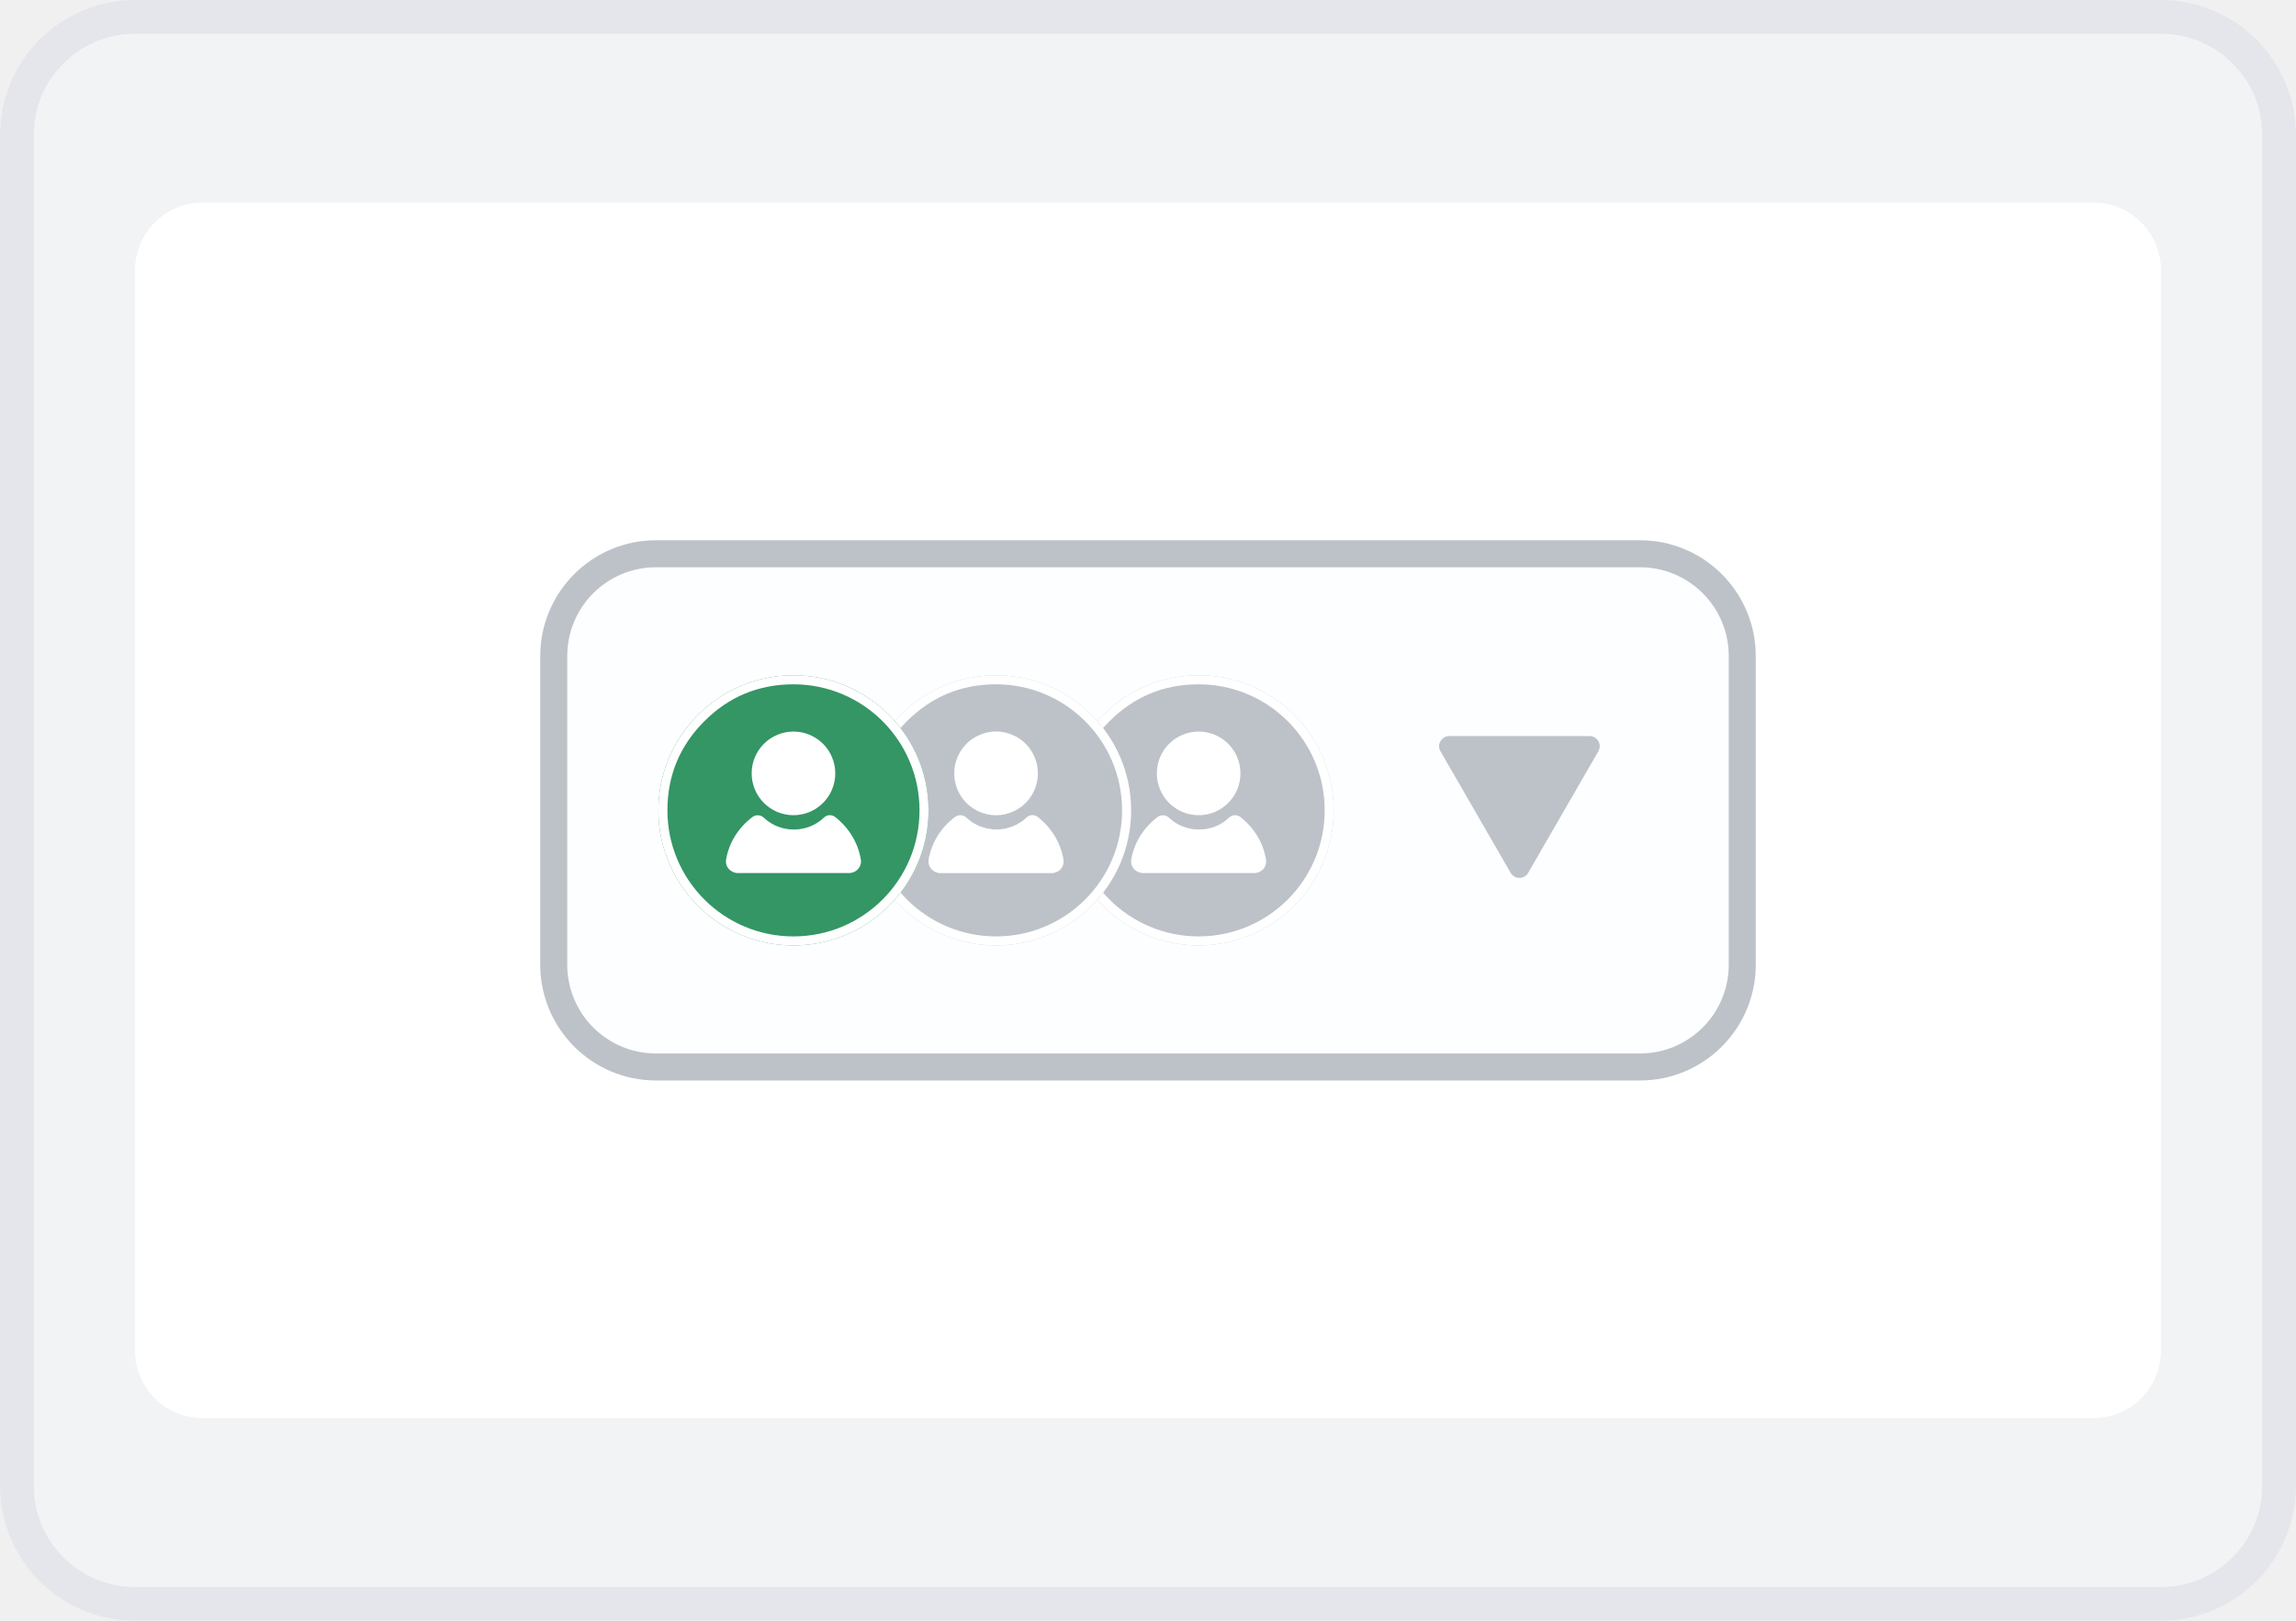
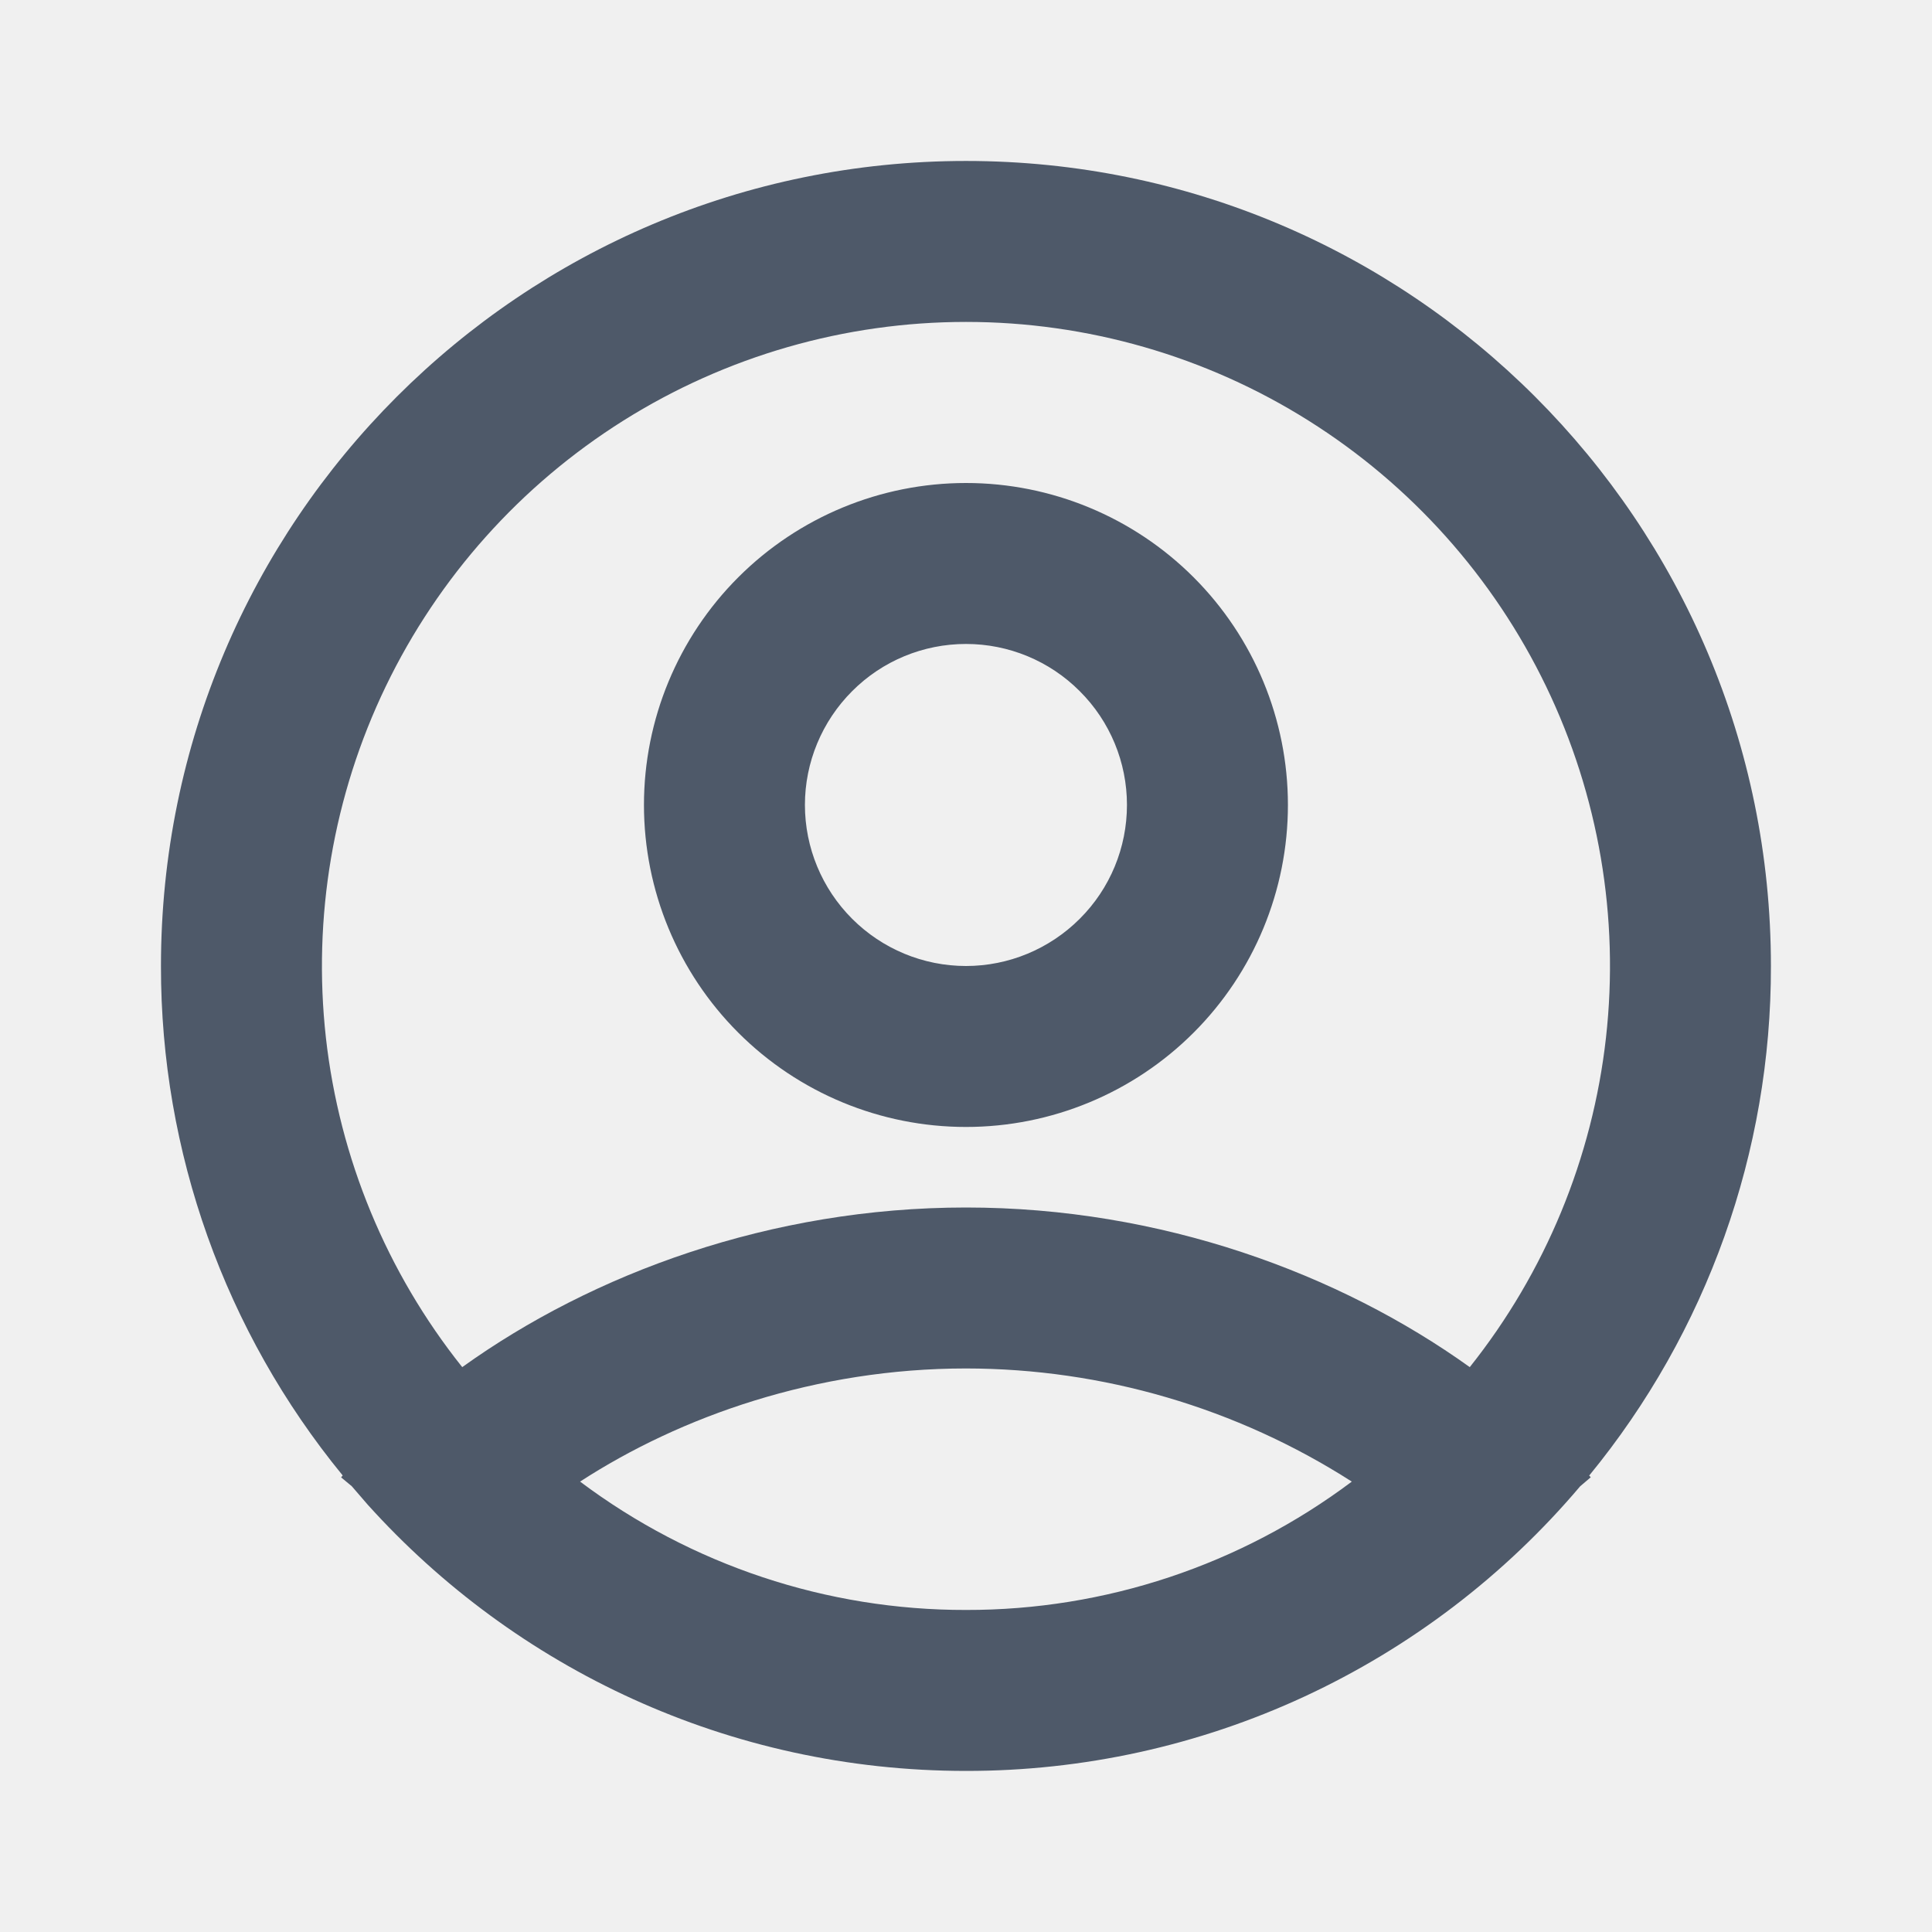
- <svg xmlns="http://www.w3.org/2000/svg" width="68" height="48" viewBox="0 0 68 48" fill="none">
-   <path style="mix-blend-mode:normal" fill="#F2F3F5" d="M0 44L0 4C0 1.791 1.791 0 4 0L64 0C66.209 0 68 1.791 68 4L68 44C68 46.209 66.209 48 64 48L4 48C1.791 48 0 46.209 0 44Z">
- </path>
-   <path transform="translate(4, 6)" style="mix-blend-mode:normal" fill="#FFFFFF" d="M0 34L0 2C0 0.895 0.895 0 2 0L58 0C59.105 0 60 0.895 60 2L60 34C60 35.105 59.105 36 58 36L2 36C0.895 36 0 35.105 0 34Z">
- </path>
-   <rect x="16" y="16" width="36" height="16" rx="3.43" style="mix-blend-mode:normal" fill="#FDFEFF">
- </rect>
-   <path fill-rule="evenodd" fill="rgba(189, 194, 201, 1)" style="mix-blend-mode:normal" d="M48.57 16L19.43 16C17.536 16 16 17.536 16 19.43L16 28.57C16 30.464 17.536 32 19.43 32L48.57 32C50.464 32 52 30.464 52 28.57L52 19.43C52 17.536 50.464 16 48.57 16ZM16.8 19.43C16.8 17.977 17.977 16.8 19.43 16.8L48.57 16.8C50.023 16.8 51.2 17.977 51.2 19.43L51.2 28.57C51.2 30.023 50.023 31.2 48.57 31.2L19.43 31.2C17.977 31.2 16.8 30.023 16.8 28.57L16.8 19.43Z">
- </path>
-   <rect x="31.5" y="20" width="8" height="8" rx="4" style="mix-blend-mode:normal" fill="#BDC2C9">
- </rect>
-   <path fill-rule="evenodd" fill="rgba(255, 255, 255, 1)" style="mix-blend-mode:normal" d="M39.5 24C39.5 21.791 37.709 20 35.5 20C33.291 20 31.5 21.791 31.5 24C31.5 26.209 33.291 28 35.5 28C37.709 28 39.5 26.209 39.5 24ZM32.86 21.36Q33.954 20.267 35.5 20.267C37.562 20.267 39.233 21.938 39.233 24C39.233 26.062 37.562 27.733 35.5 27.733C33.438 27.733 31.767 26.062 31.767 24Q31.767 22.454 32.86 21.36Z">
- </path>
-   <path d="M35.5 24.143C35.172 24.143 34.857 24.013 34.624 23.78C34.392 23.548 34.262 23.233 34.262 22.905C34.262 22.576 34.392 22.261 34.624 22.029C34.857 21.797 35.172 21.666 35.5 21.666C35.828 21.666 36.143 21.797 36.376 22.029C36.608 22.261 36.738 22.576 36.738 22.905C36.738 23.233 36.608 23.548 36.376 23.78C36.143 24.013 35.828 24.143 35.5 24.143Z" style="mix-blend-mode:normal" fill="#FFFFFF">
- </path>
-   <path d="M33.505 25.452C33.591 24.955 33.87 24.508 34.287 24.196C34.336 24.16 34.397 24.142 34.458 24.146C34.519 24.15 34.577 24.175 34.621 24.217C34.856 24.442 35.177 24.568 35.51 24.568C35.844 24.568 36.164 24.442 36.399 24.217C36.443 24.173 36.501 24.147 36.562 24.143C36.624 24.14 36.685 24.159 36.733 24.196C37.142 24.512 37.412 24.959 37.494 25.452C37.504 25.503 37.502 25.555 37.487 25.605C37.473 25.655 37.447 25.701 37.412 25.739C37.34 25.818 37.234 25.861 37.124 25.857L33.874 25.857C33.821 25.859 33.767 25.849 33.718 25.829C33.669 25.808 33.624 25.777 33.588 25.738C33.516 25.659 33.486 25.555 33.505 25.452Z" style="mix-blend-mode:normal" fill="#FFFFFF">
- </path>
-   <path d="M45.26 25.85C45.144 26.05 44.856 26.05 44.74 25.85L42.662 22.25C42.546 22.05 42.691 21.8 42.922 21.8L47.078 21.8C47.309 21.8 47.454 22.05 47.338 22.25L45.26 25.85Z" style="mix-blend-mode:normal" fill="#BDC2C9">
- </path>
-   <rect x="25.5" y="20" width="8" height="8" rx="4" style="mix-blend-mode:normal" fill="#BDC2C9">
- </rect>
-   <path fill-rule="evenodd" fill="rgba(255, 255, 255, 1)" style="mix-blend-mode:normal" d="M33.5 24C33.5 21.791 31.709 20 29.5 20C27.291 20 25.5 21.791 25.5 24C25.5 26.209 27.291 28 29.5 28C31.709 28 33.5 26.209 33.5 24ZM26.86 21.36Q27.954 20.267 29.5 20.267C31.562 20.267 33.233 21.938 33.233 24C33.233 26.062 31.562 27.733 29.5 27.733C27.438 27.733 25.767 26.062 25.767 24Q25.767 22.454 26.86 21.36Z">
- </path>
-   <path style="mix-blend-mode:normal" fill="#FFFFFF" d="M29.5 24.143C29.172 24.143 28.857 24.013 28.624 23.78C28.392 23.548 28.262 23.233 28.262 22.905C28.262 22.576 28.392 22.261 28.624 22.029C28.857 21.797 29.172 21.666 29.5 21.666C29.828 21.666 30.143 21.797 30.376 22.029C30.608 22.261 30.738 22.576 30.738 22.905C30.738 23.233 30.608 23.548 30.376 23.78C30.143 24.013 29.828 24.143 29.5 24.143Z">
- </path>
-   <path fill-rule="evenodd" fill="rgba(255, 255, 255, 1)" style="mix-blend-mode:normal" d="M28.624 23.78C28.857 24.013 29.172 24.143 29.5 24.143C29.828 24.143 30.143 24.013 30.376 23.78C30.608 23.548 30.738 23.233 30.738 22.905C30.738 22.576 30.608 22.261 30.376 22.029C30.143 21.797 29.828 21.666 29.5 21.666C29.172 21.666 28.857 21.797 28.624 22.029C28.392 22.261 28.262 22.576 28.262 22.905C28.262 23.233 28.392 23.548 28.624 23.78ZM28.627 23.778Q28.989 24.139 29.5 24.139Q30.011 24.139 30.373 23.778Q30.734 23.416 30.734 22.905Q30.734 22.394 30.373 22.032Q30.011 21.671 29.5 21.671Q28.989 21.671 28.627 22.032Q28.266 22.394 28.266 22.905Q28.266 23.416 28.627 23.778Z">
- </path>
-   <path style="mix-blend-mode:normal" fill="#FFFFFF" d="M27.505 25.452C27.591 24.955 27.87 24.508 28.287 24.196C28.336 24.16 28.397 24.142 28.458 24.146C28.519 24.15 28.577 24.175 28.621 24.217C28.857 24.442 29.177 24.568 29.51 24.568C29.844 24.568 30.164 24.442 30.399 24.217C30.443 24.173 30.501 24.147 30.562 24.143C30.624 24.14 30.685 24.159 30.733 24.196C31.142 24.512 31.412 24.959 31.494 25.452C31.504 25.503 31.502 25.555 31.487 25.605C31.473 25.655 31.447 25.701 31.412 25.739C31.34 25.818 31.234 25.861 31.124 25.857L27.874 25.857C27.821 25.859 27.767 25.849 27.718 25.829C27.669 25.808 27.624 25.777 27.588 25.738C27.516 25.659 27.486 25.555 27.505 25.452Z">
- </path>
-   <path fill-rule="evenodd" fill="rgba(255, 255, 255, 1)" style="mix-blend-mode:normal" d="M27.874 25.857C27.821 25.859 27.767 25.849 27.718 25.829C27.669 25.808 27.624 25.777 27.588 25.738C27.516 25.659 27.486 25.555 27.505 25.452C27.591 24.955 27.87 24.508 28.287 24.196C28.336 24.16 28.397 24.142 28.458 24.146C28.519 24.15 28.577 24.175 28.621 24.217C28.857 24.442 29.177 24.568 29.51 24.568C29.844 24.568 30.164 24.442 30.399 24.217C30.443 24.173 30.501 24.147 30.562 24.143C30.624 24.14 30.685 24.159 30.733 24.196C30.878 24.308 31.006 24.436 31.113 24.577Q30.953 24.371 30.731 24.2Q30.657 24.142 30.563 24.148Q30.469 24.153 30.402 24.22Q30.033 24.572 29.51 24.572Q28.987 24.572 28.619 24.22Q28.551 24.156 28.458 24.15Q28.365 24.144 28.29 24.2Q27.977 24.433 27.776 24.757Q27.574 25.081 27.509 25.453L27.509 25.453Q27.479 25.613 27.591 25.735Q27.645 25.794 27.72 25.825Q27.794 25.856 27.874 25.853L27.874 25.853L31.124 25.853L31.124 25.853Q31.296 25.86 31.409 25.736Q31.462 25.679 31.483 25.604Q31.505 25.529 31.49 25.453L31.49 25.453L31.49 25.453Q31.446 25.187 31.341 24.954C31.414 25.112 31.465 25.279 31.494 25.452C31.504 25.503 31.502 25.555 31.487 25.605C31.473 25.655 31.447 25.701 31.412 25.739C31.34 25.818 31.234 25.861 31.124 25.857L27.874 25.857Z">
- </path>
-   <rect x="19.5" y="20" width="8" height="8" rx="4" style="mix-blend-mode:normal" fill="#339664">
- </rect>
-   <path fill-rule="evenodd" fill="rgba(255, 255, 255, 1)" style="mix-blend-mode:normal" d="M27.5 24C27.5 21.791 25.709 20 23.5 20C21.291 20 19.5 21.791 19.5 24C19.5 26.209 21.291 28 23.5 28C25.709 28 27.5 26.209 27.5 24ZM20.86 21.36Q21.954 20.267 23.5 20.267C25.562 20.267 27.233 21.938 27.233 24C27.233 26.062 25.562 27.733 23.5 27.733C21.438 27.733 19.767 26.062 19.767 24Q19.767 22.454 20.86 21.36Z">
- </path>
-   <path d="M23.5 24.143C23.172 24.143 22.857 24.013 22.624 23.78C22.392 23.548 22.262 23.233 22.262 22.905C22.262 22.576 22.392 22.261 22.624 22.029C22.857 21.797 23.172 21.666 23.5 21.666C23.828 21.666 24.143 21.797 24.376 22.029C24.608 22.261 24.738 22.576 24.738 22.905C24.738 23.233 24.608 23.548 24.376 23.78C24.143 24.013 23.828 24.143 23.5 24.143Z" style="mix-blend-mode:normal" fill="#FFFFFF">
- </path>
-   <path d="M21.505 25.452C21.591 24.955 21.87 24.508 22.287 24.196C22.336 24.16 22.397 24.142 22.458 24.146C22.519 24.15 22.577 24.175 22.621 24.217C22.857 24.442 23.177 24.568 23.51 24.568C23.844 24.568 24.164 24.442 24.399 24.217C24.443 24.173 24.501 24.147 24.562 24.143C24.624 24.14 24.685 24.159 24.733 24.196C25.142 24.512 25.412 24.959 25.494 25.452C25.504 25.503 25.502 25.555 25.487 25.605C25.473 25.655 25.447 25.701 25.412 25.739C25.34 25.818 25.234 25.861 25.124 25.857L21.874 25.857C21.821 25.859 21.767 25.849 21.718 25.829C21.669 25.808 21.624 25.777 21.588 25.738C21.516 25.659 21.486 25.555 21.505 25.452Z" style="mix-blend-mode:normal" fill="#FFFFFF">
- </path>
-   <path fill-rule="evenodd" fill="rgba(229, 230, 235, 1)" style="mix-blend-mode:normal" d="M0 4L0 44C0 46.209 1.791 48 4 48L64 48C66.209 48 68 46.209 68 44L68 4C68 1.791 66.209 0 64 0L4 0C1.791 0 0 1.791 0 4ZM4 47C2.343 47 1 45.657 1 44L1 4C1 2.343 2.343 1 4 1L64 1C65.657 1 67 2.343 67 4L67 44C67 45.657 65.657 47 64 47L4 47Z">
- </path>
+ <svg xmlns="http://www.w3.org/2000/svg" width="16" height="16" viewBox="0 0 16 16" fill="none">
+   <path fill-rule="evenodd" clip-rule="evenodd" d="M8 1.333C11.682 1.333 14.666 4.318 14.666 8C14.669 9.538 14.137 11.03 13.161 12.22L13.174 12.234L13.086 12.309C12.461 13.048 11.682 13.642 10.803 14.05C9.925 14.457 8.968 14.667 8 14.666C6.033 14.666 4.266 13.815 3.046 12.462L2.913 12.308L2.825 12.235L2.838 12.219C1.863 11.029 1.331 9.538 1.333 8C1.333 4.318 4.318 1.333 8 1.333ZM8 11.333C6.76 11.333 5.639 11.728 4.804 12.27C5.726 12.962 6.848 13.335 8 13.333C9.152 13.335 10.273 12.962 11.195 12.27C10.241 11.659 9.132 11.334 8 11.333ZM8 2.666C6.996 2.666 6.013 2.949 5.163 3.483C4.313 4.017 3.631 4.78 3.195 5.684C2.759 6.588 2.588 7.597 2.699 8.594C2.811 9.592 3.202 10.537 3.828 11.322C4.908 10.547 6.383 10 8 10C9.616 10 11.091 10.547 12.172 11.322C12.797 10.537 13.188 9.592 13.3 8.594C13.412 7.597 13.24 6.588 12.804 5.684C12.368 4.78 11.686 4.017 10.836 3.483C9.987 2.949 9.003 2.666 8 2.666ZM8 4C8.707 4 9.385 4.281 9.885 4.781C10.385 5.281 10.666 5.959 10.666 6.666C10.666 7.374 10.385 8.052 9.885 8.552C9.385 9.052 8.707 9.333 8 9.333C7.292 9.333 6.614 9.052 6.114 8.552C5.614 8.052 5.333 7.374 5.333 6.666C5.333 5.959 5.614 5.281 6.114 4.781C6.614 4.281 7.292 4 8 4ZM8 5.333C7.646 5.333 7.307 5.473 7.057 5.724C6.807 5.974 6.666 6.313 6.666 6.666C6.666 7.02 6.807 7.359 7.057 7.609C7.307 7.859 7.646 8 8 8C8.353 8 8.692 7.859 8.942 7.609C9.193 7.359 9.333 7.02 9.333 6.666C9.333 6.313 9.193 5.974 8.942 5.724C8.692 5.473 8.353 5.333 8 5.333Z" fill="#4E5969" />
</svg>
